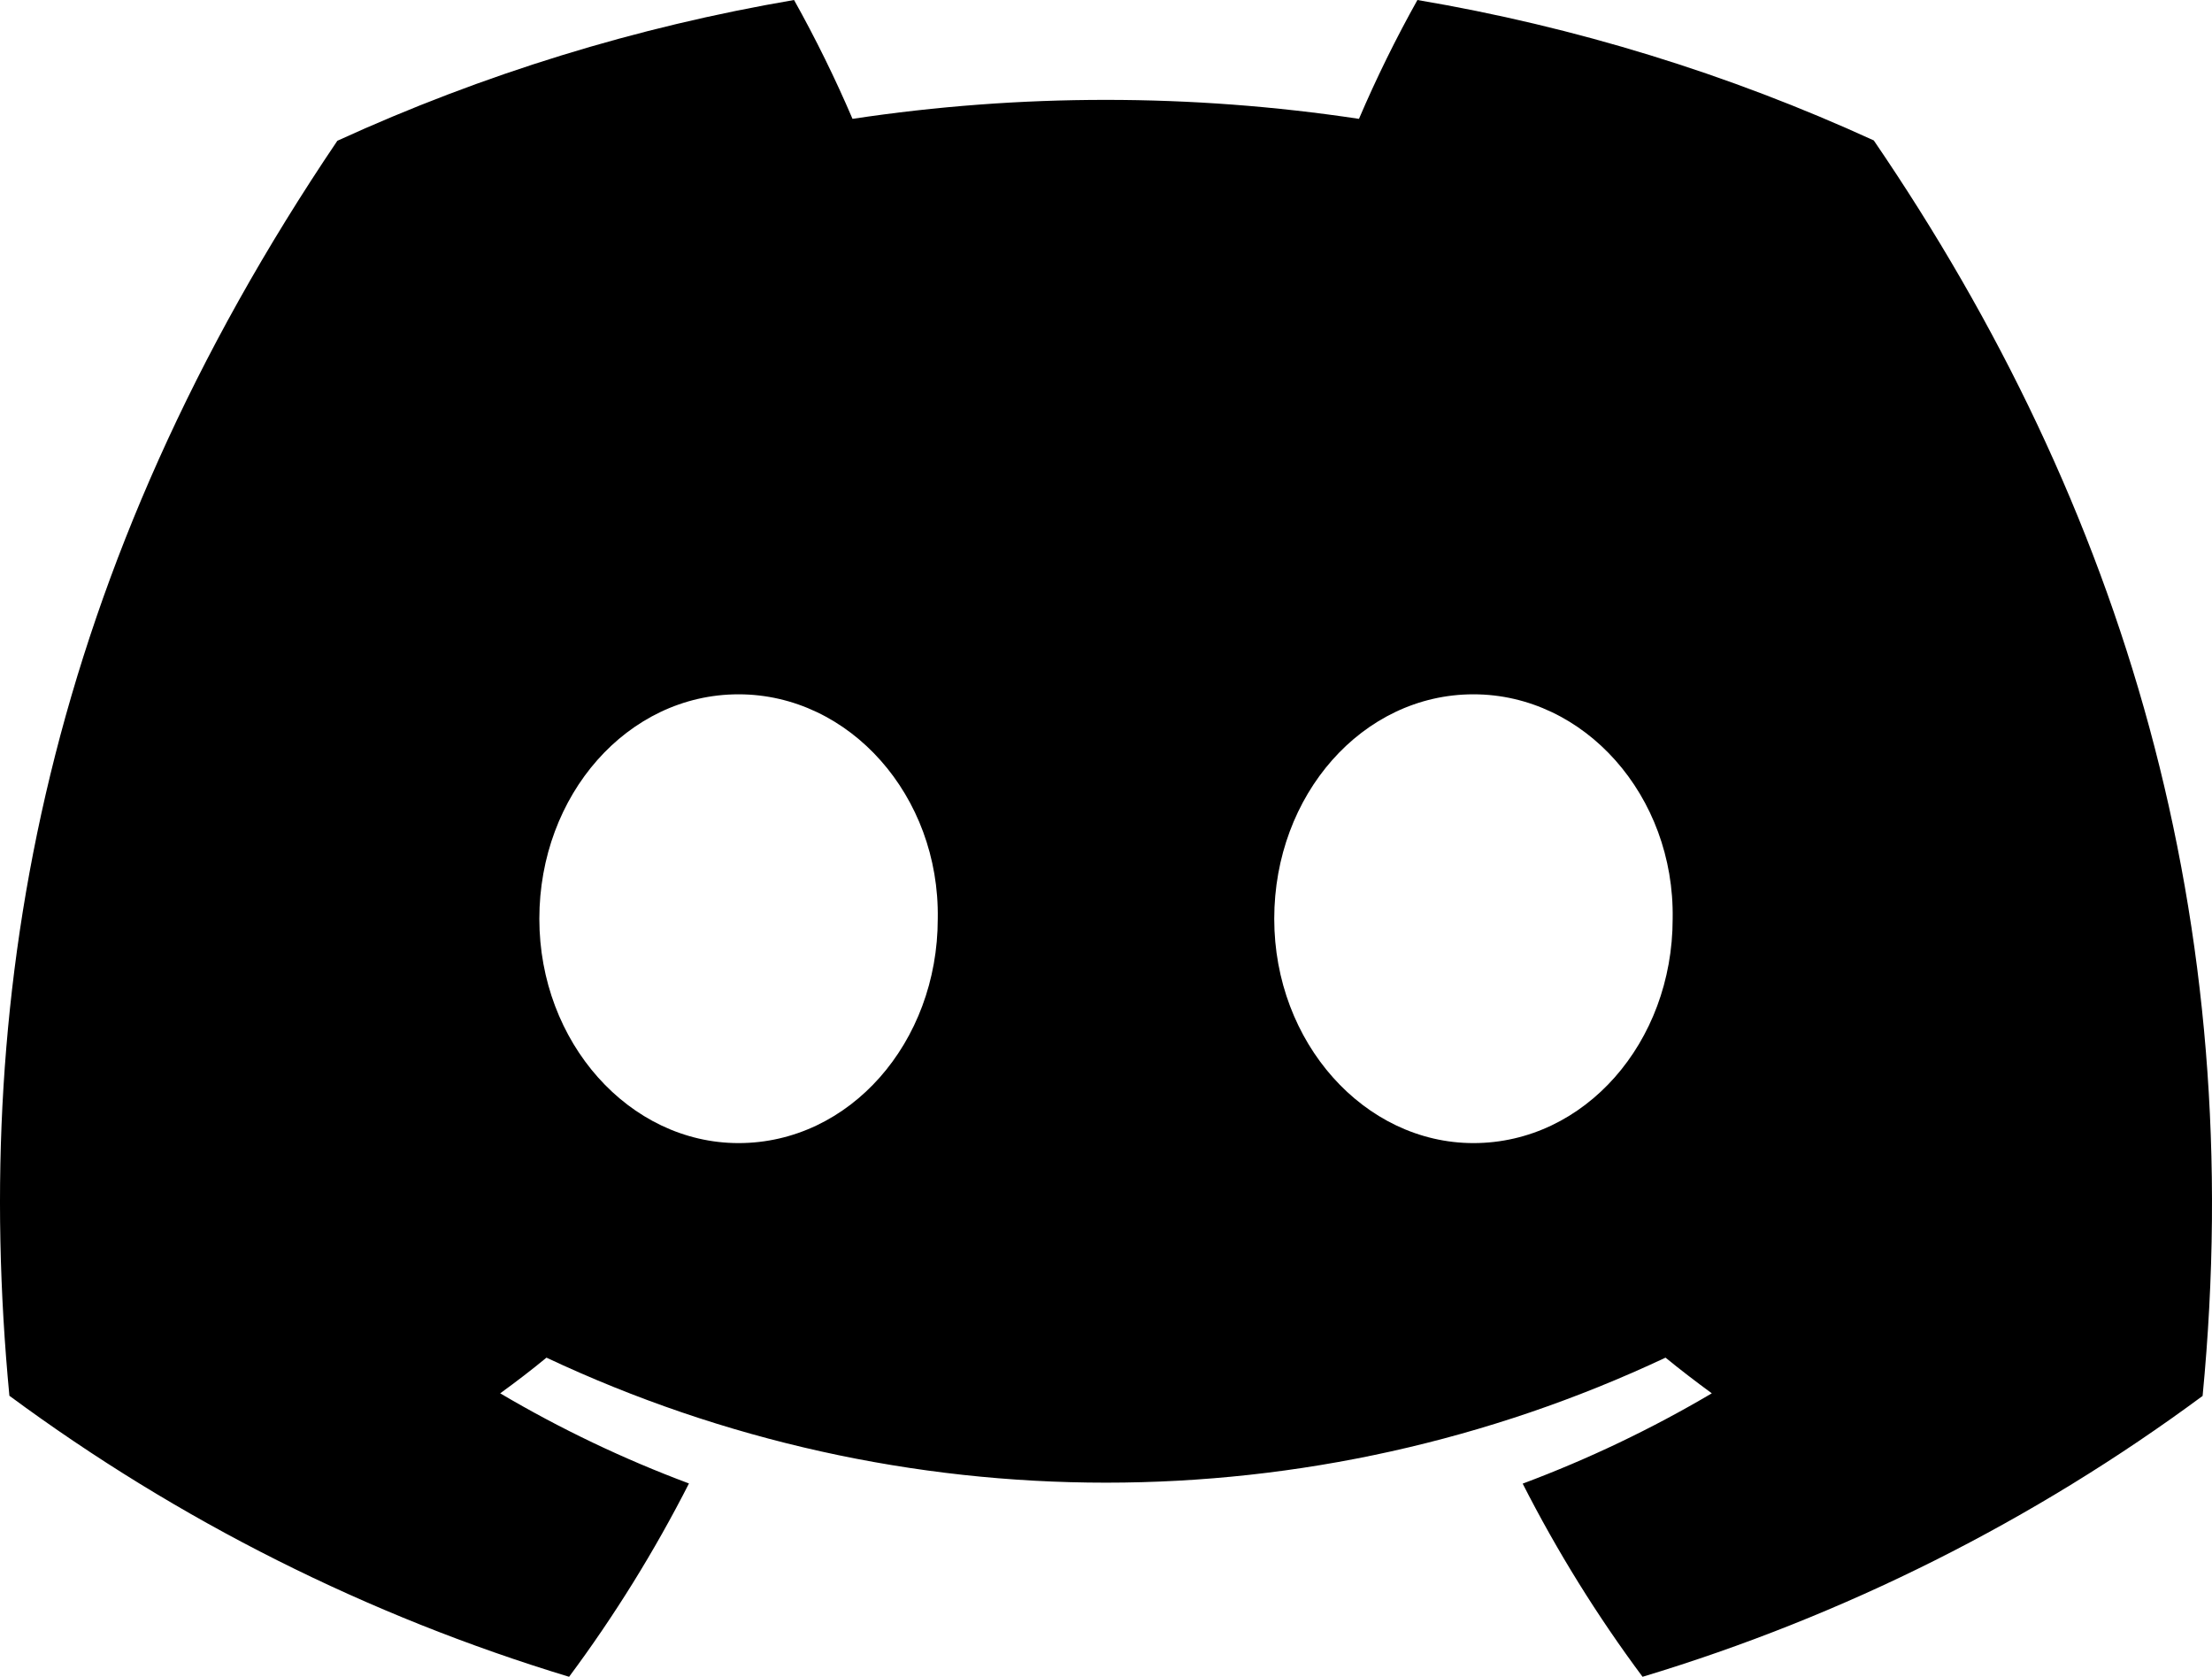
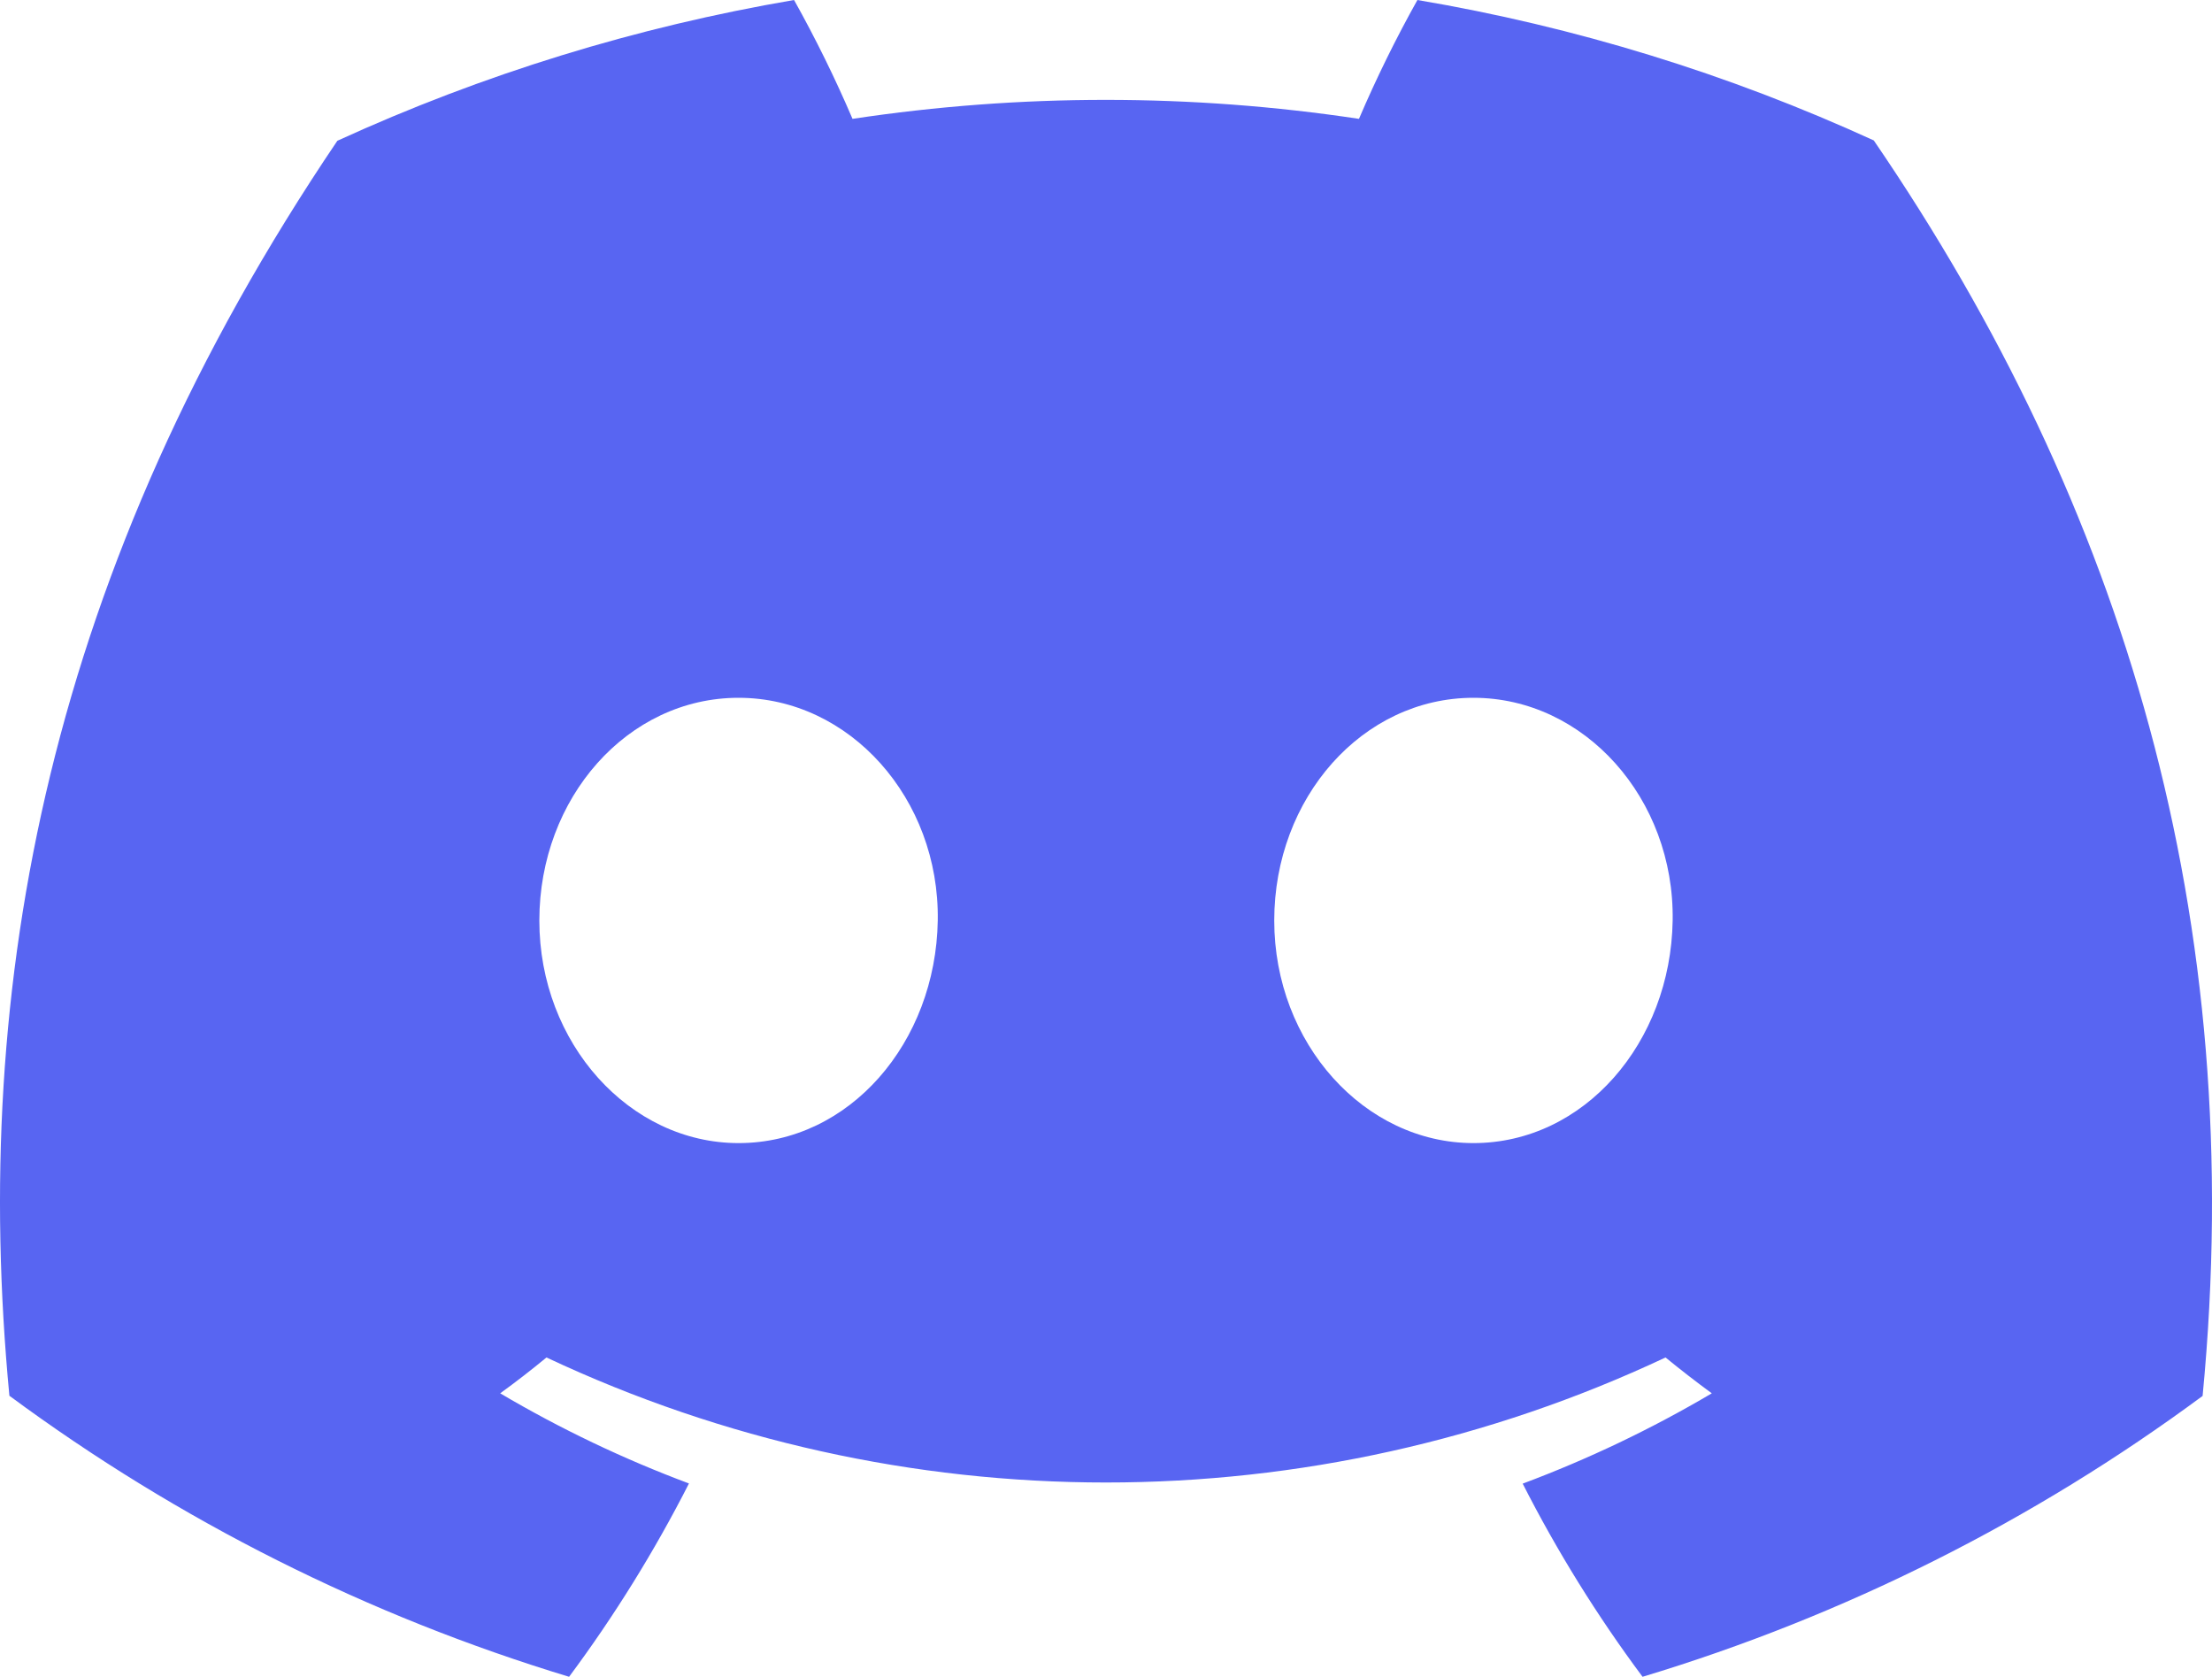
- <svg xmlns="http://www.w3.org/2000/svg" viewBox="0 0 127.14 96.36">
-   <path fill="currentColor" d="M107.7 8.07A105.15 105.15 0 0 0 81.47 0a72.06 72.06 0 0 0-3.36 6.83 97.68 97.68 0 0 0-29.11 0A72.37 72.37 0 0 0 45.64 0a105.89 105.89 0 0 0-26.25 8.09C2.79 32.65-1.71 56.6.54 80.21A105.73 105.73 0 0 0 32.71 96.36a77.7 77.7 0 0 0 6.89-11.11 68.42 68.42 0 0 1-10.85-5.18c.91-.66 1.8-1.34 2.66-2.05a75.57 75.57 0 0 0 64.32 0c.87.71 1.76 1.39 2.66 2.05a68.68 68.68 0 0 1-10.87 5.19 77.19 77.19 0 0 0 6.89 11.1 105.25 105.25 0 0 0 32.19-16.14c2.64-27.34-4.51-51.08-18.9-72.15ZM42.45 65.69c-6.28 0-11.45-5.78-11.45-12.89s5.06-12.9 11.45-12.9 11.57 5.84 11.45 12.9c0 7.11-5.06 12.89-11.45 12.89Zm42.24 0c-6.28 0-11.45-5.78-11.45-12.89s5.06-12.9 11.45-12.9 11.57 5.84 11.45 12.9c0 7.11-5.06 12.89-11.45 12.89Z" />
+ <svg xmlns="http://www.w3.org/2000/svg" viewBox="0 0 127.14 96.36" role="img" aria-label="Discord">
+   <path fill="#5865F2" d="M107.7 8.07A105.15 105.15 0 0 0 81.47 0a72.06 72.06 0 0 0-3.36 6.83 97.68 97.68 0 0 0-29.11 0A72.37 72.37 0 0 0 45.64 0a105.89 105.89 0 0 0-26.25 8.09C2.79 32.65-1.71 56.6.54 80.21A105.73 105.73 0 0 0 32.71 96.36a77.7 77.7 0 0 0 6.89-11.11 68.42 68.42 0 0 1-10.85-5.18c.91-.66 1.8-1.35 2.66-2.06a75.57 75.57 0 0 0 64.32 0c.87.71 1.76 1.4 2.66 2.06a68.68 68.68 0 0 1-10.87 5.19 77.08 77.08 0 0 0 6.89 11.1 105.25 105.25 0 0 0 32.19-16.14c2.64-27.38-4.51-51.11-18.9-72.15ZM42.45 65.69c-6.27 0-11.45-5.74-11.45-12.79s5.07-12.8 11.45-12.8 11.56 5.79 11.45 12.8-5.07 12.79-11.45 12.79Zm42.24 0c-6.27 0-11.45-5.74-11.45-12.79s5.07-12.8 11.45-12.8 11.56 5.79 11.45 12.8-5.08 12.79-11.45 12.79Z" />
</svg>
